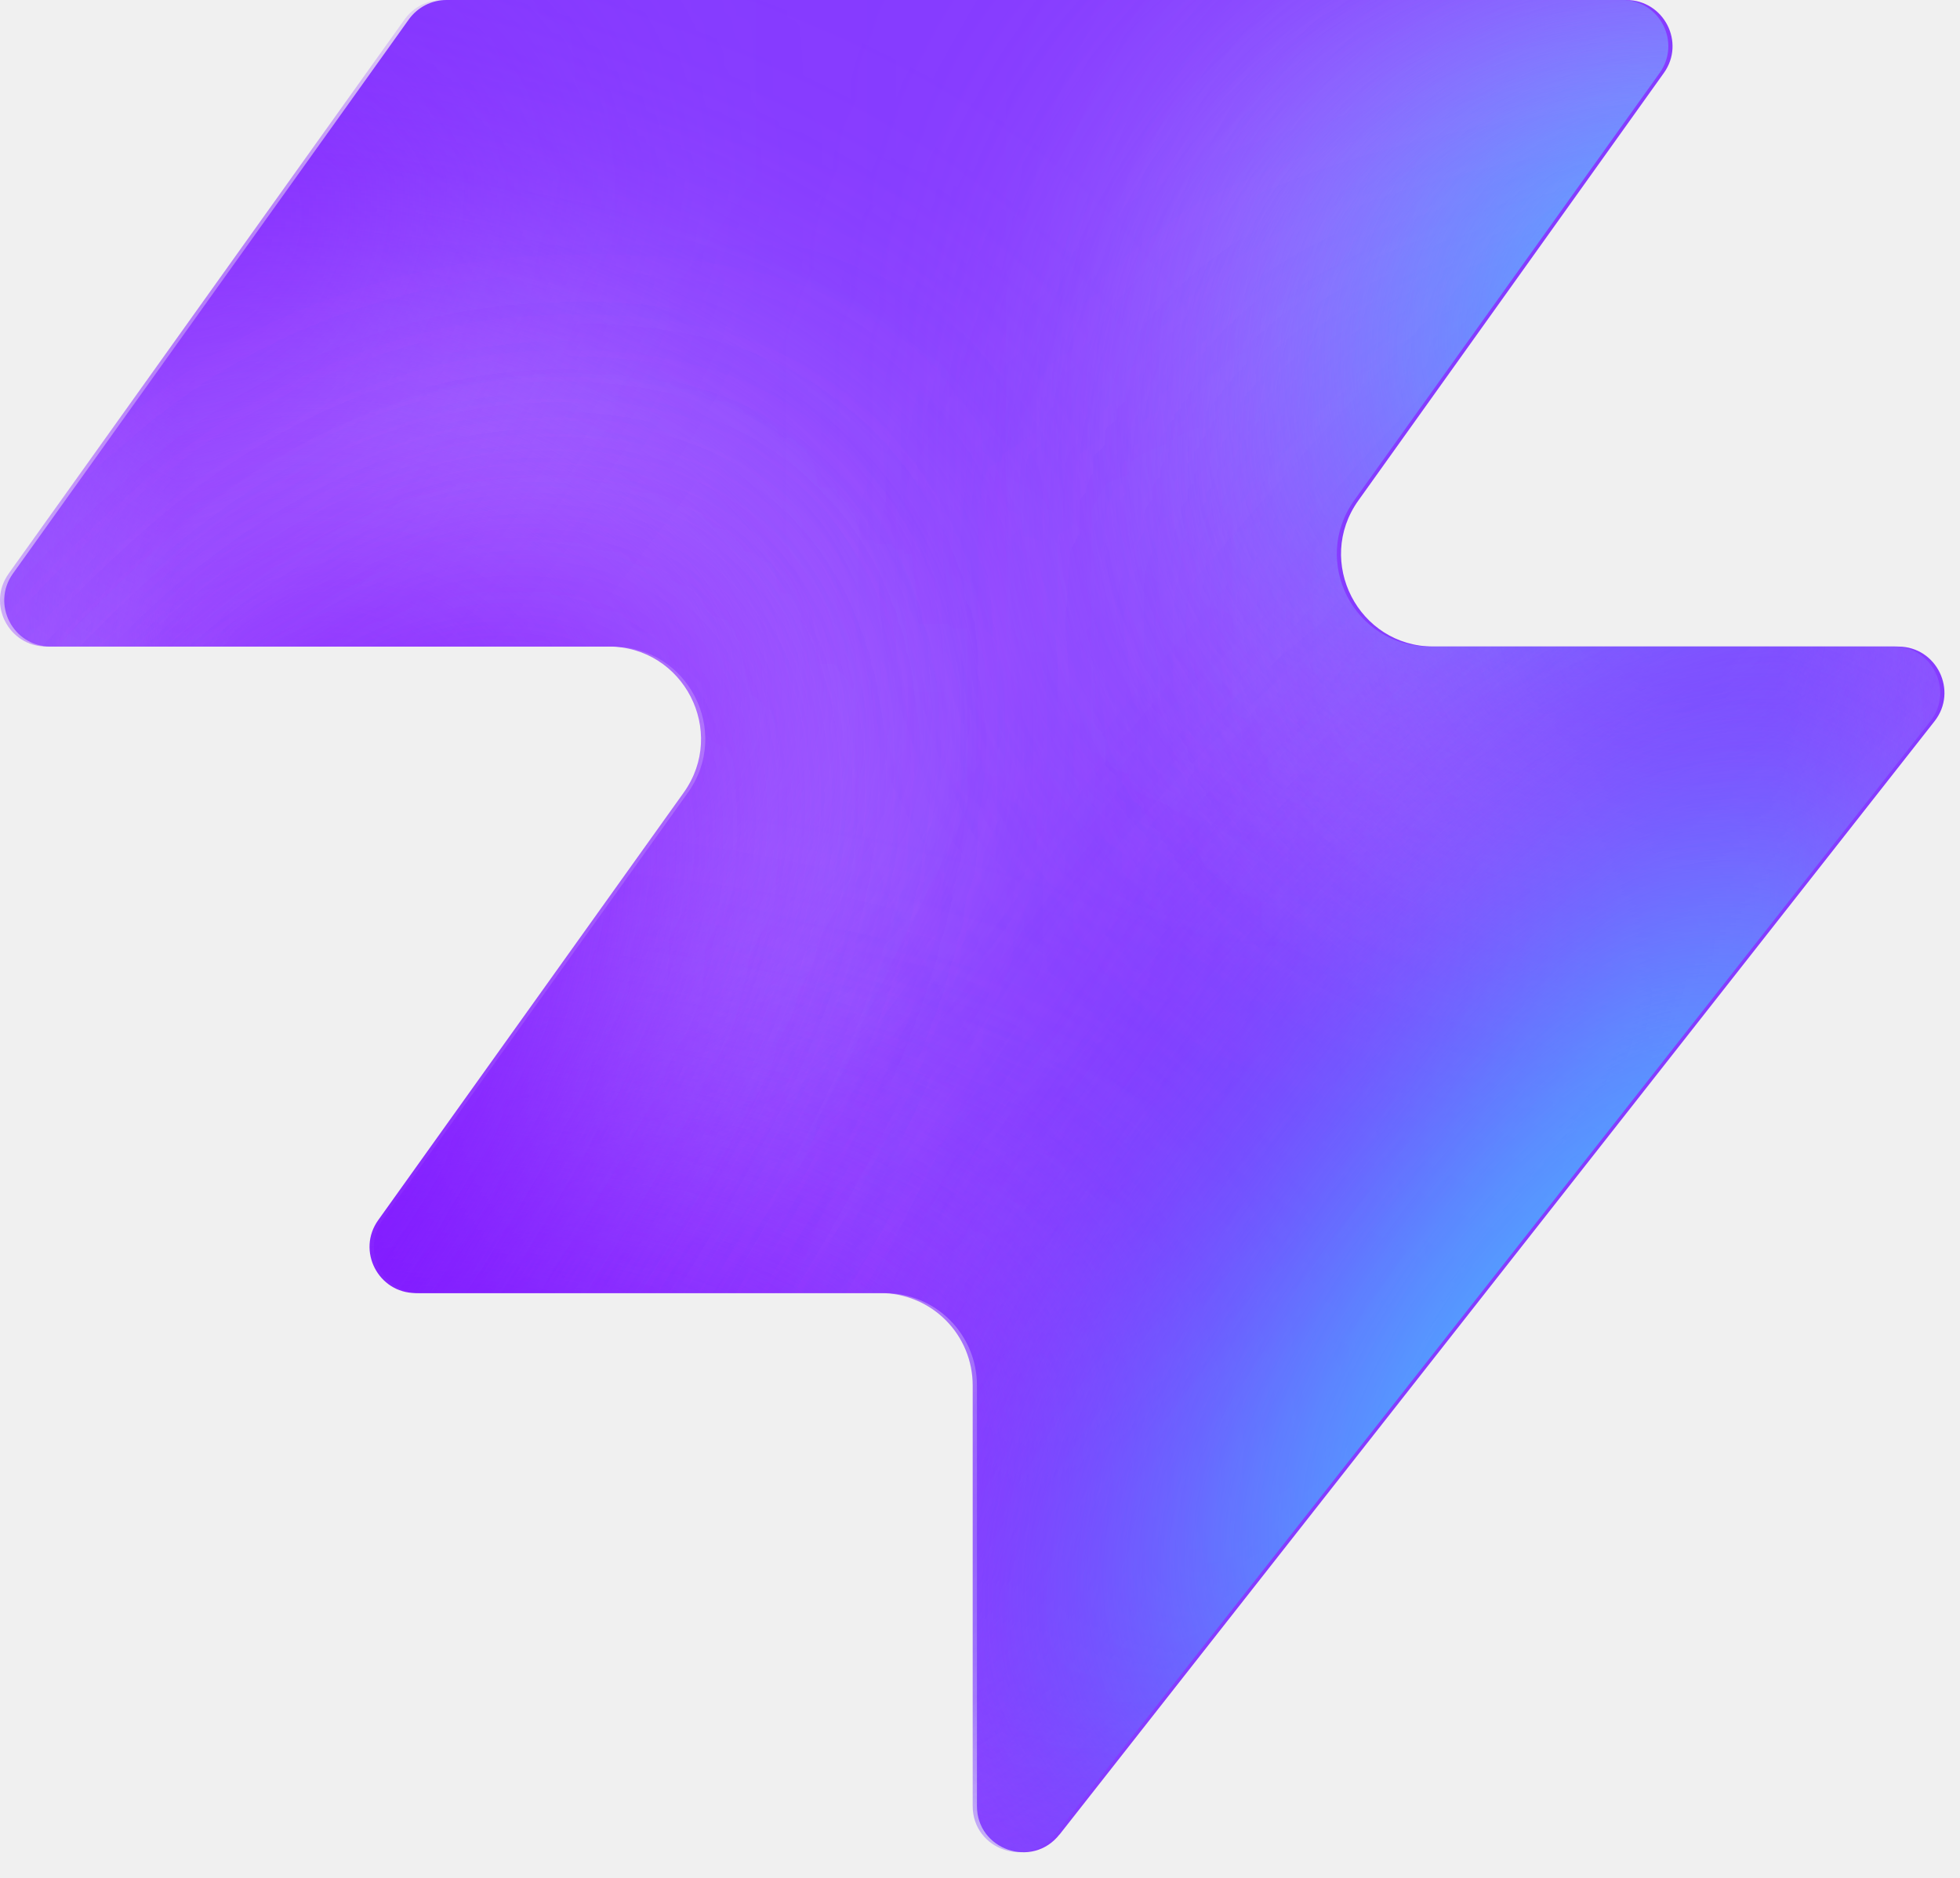
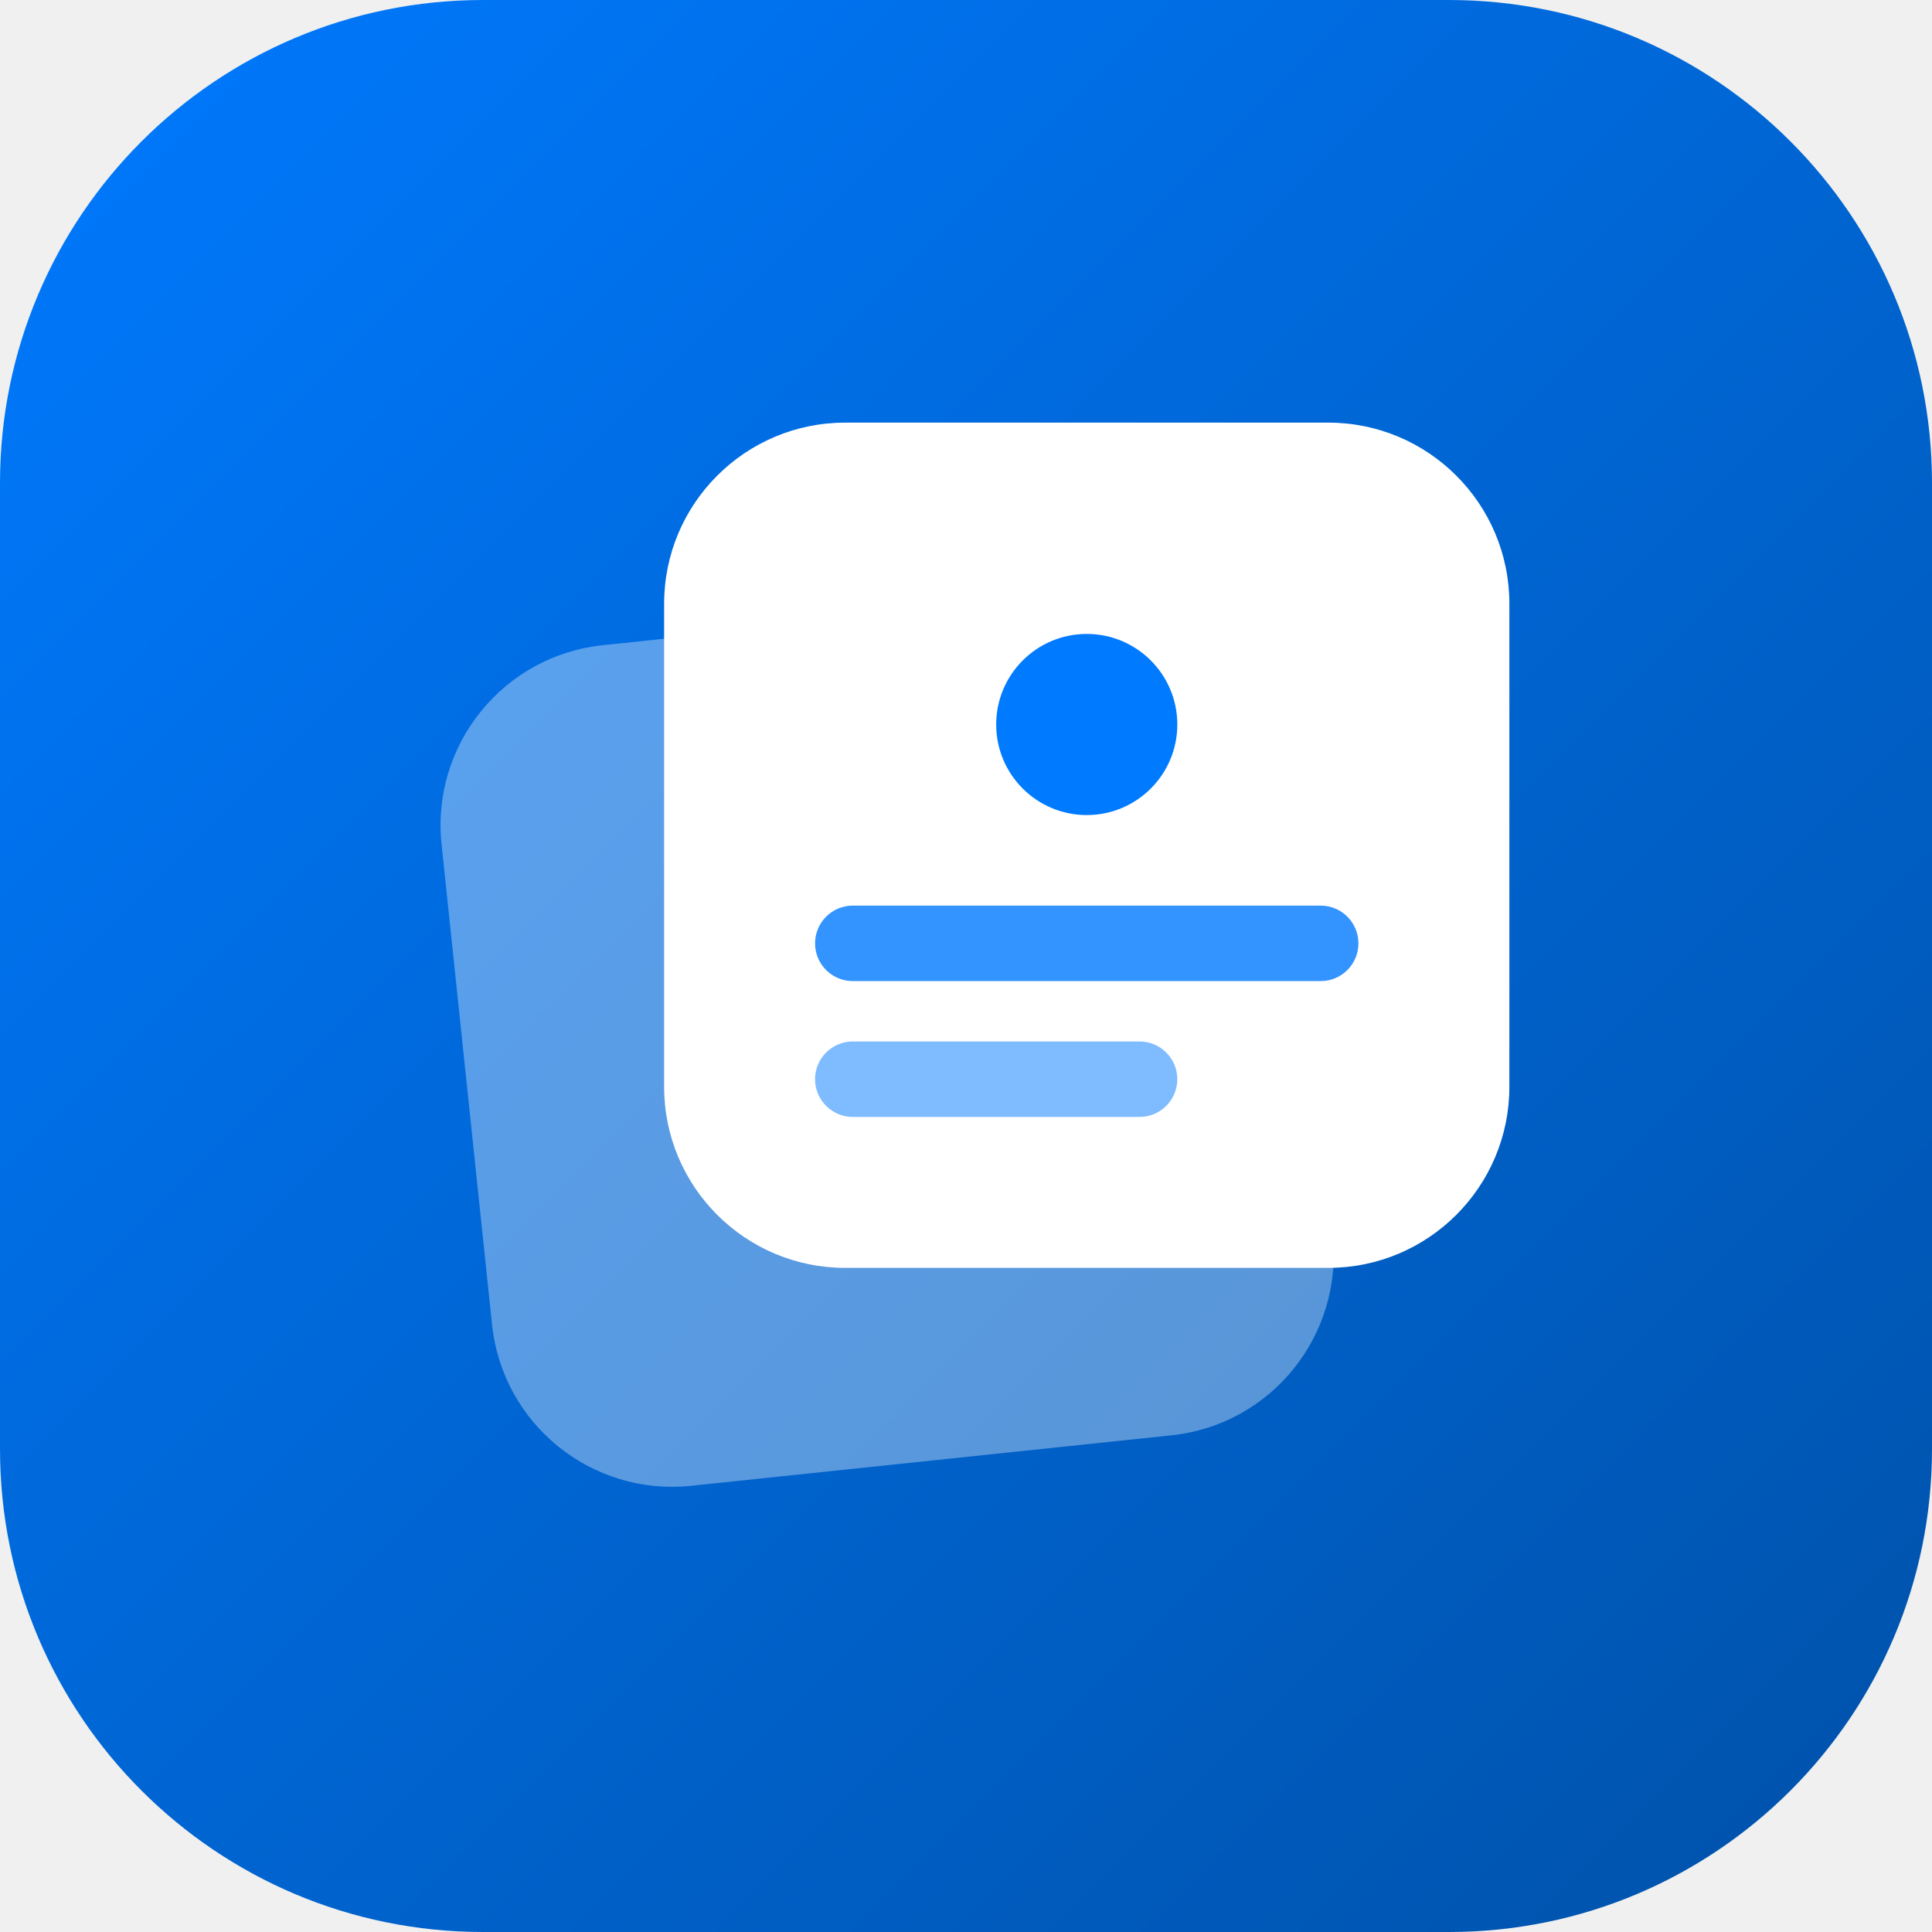
- <svg xmlns="http://www.w3.org/2000/svg" width="48" height="46" fill="none" viewBox="0 0 48 46">
-   <path fill="#863bff" d="M25.946 44.938c-.664.845-2.021.375-2.021-.698V33.937a2.26 2.26 0 0 0-2.262-2.262H10.287c-.92 0-1.456-1.04-.92-1.788l7.48-10.471c1.07-1.497 0-3.578-1.842-3.578H1.237c-.92 0-1.456-1.04-.92-1.788L10.013.474c.214-.297.556-.474.92-.474h28.894c.92 0 1.456 1.04.92 1.788l-7.48 10.471c-1.07 1.498 0 3.579 1.842 3.579h11.377c.943 0 1.473 1.088.89 1.83L25.947 44.94z" style="fill:#863bff;fill:color(display-p3 .525 .23 1);fill-opacity:1" />
-   <mask id="a" width="48" height="46" x="0" y="0" maskUnits="userSpaceOnUse" style="mask-type:alpha">
-     <path fill="#000" d="M25.842 44.938c-.664.844-2.021.375-2.021-.698V33.937a2.26 2.26 0 0 0-2.262-2.262H10.183c-.92 0-1.456-1.04-.92-1.788l7.48-10.471c1.07-1.498 0-3.579-1.842-3.579H1.133c-.92 0-1.456-1.04-.92-1.787L9.91.473c.214-.297.556-.474.92-.474h28.894c.92 0 1.456 1.04.92 1.788l-7.48 10.471c-1.07 1.498 0 3.578 1.842 3.578h11.377c.943 0 1.473 1.088.89 1.832L25.843 44.94z" style="fill:#000;fill-opacity:1" />
-   </mask>
-   <g mask="url(#a)">
-     <g filter="url(#b)">
-       <ellipse cx="5.508" cy="14.704" fill="#ede6ff" rx="5.508" ry="14.704" style="fill:#ede6ff;fill:color(display-p3 .927 .903 1);fill-opacity:1" transform="matrix(.00324 1 1 -.00324 -4.47 31.516)" />
-     </g>
-     <g filter="url(#c)">
-       <ellipse cx="10.399" cy="29.851" fill="#ede6ff" rx="10.399" ry="29.851" style="fill:#ede6ff;fill:color(display-p3 .927 .903 1);fill-opacity:1" transform="matrix(.00324 1 1 -.00324 -39.328 7.883)" />
-     </g>
-     <g filter="url(#d)">
-       <ellipse cx="5.508" cy="30.487" fill="#7e14ff" rx="5.508" ry="30.487" style="fill:#7e14ff;fill:color(display-p3 .492 .077 1);fill-opacity:1" transform="rotate(89.814 -25.913 -14.639)scale(1 -1)" />
-     </g>
-     <g filter="url(#e)">
-       <ellipse cx="5.508" cy="30.599" fill="#7e14ff" rx="5.508" ry="30.599" style="fill:#7e14ff;fill:color(display-p3 .492 .077 1);fill-opacity:1" transform="rotate(89.814 -32.644 -3.334)scale(1 -1)" />
-     </g>
-     <g filter="url(#f)">
-       <ellipse cx="5.508" cy="30.599" fill="#7e14ff" rx="5.508" ry="30.599" style="fill:#7e14ff;fill:color(display-p3 .492 .077 1);fill-opacity:1" transform="matrix(.00324 1 1 -.00324 -34.34 30.47)" />
-     </g>
-     <g filter="url(#g)">
-       <ellipse cx="14.072" cy="22.078" fill="#ede6ff" rx="14.072" ry="22.078" style="fill:#ede6ff;fill:color(display-p3 .927 .903 1);fill-opacity:1" transform="rotate(93.35 24.506 48.493)scale(-1 1)" />
-     </g>
-     <g filter="url(#h)">
-       <ellipse cx="3.47" cy="21.501" fill="#7e14ff" rx="3.47" ry="21.501" style="fill:#7e14ff;fill:color(display-p3 .492 .077 1);fill-opacity:1" transform="rotate(89.009 28.708 47.59)scale(-1 1)" />
-     </g>
-     <g filter="url(#i)">
-       <ellipse cx="3.47" cy="21.501" fill="#7e14ff" rx="3.47" ry="21.501" style="fill:#7e14ff;fill:color(display-p3 .492 .077 1);fill-opacity:1" transform="rotate(89.009 28.708 47.59)scale(-1 1)" />
-     </g>
-     <g filter="url(#j)">
-       <ellipse cx=".387" cy="8.972" fill="#7e14ff" rx="4.407" ry="29.108" style="fill:#7e14ff;fill:color(display-p3 .492 .077 1);fill-opacity:1" transform="rotate(39.51 .387 8.972)" />
-     </g>
-     <g filter="url(#k)">
-       <ellipse cx="47.523" cy="-6.092" fill="#7e14ff" rx="4.407" ry="29.108" style="fill:#7e14ff;fill:color(display-p3 .492 .077 1);fill-opacity:1" transform="rotate(37.892 47.523 -6.092)" />
-     </g>
-     <g filter="url(#l)">
-       <ellipse cx="41.412" cy="6.333" fill="#47bfff" rx="5.971" ry="9.665" style="fill:#47bfff;fill:color(display-p3 .28 .748 1);fill-opacity:1" transform="rotate(37.892 41.412 6.333)" />
-     </g>
-     <g filter="url(#m)">
-       <ellipse cx="-1.879" cy="38.332" fill="#7e14ff" rx="4.407" ry="29.108" style="fill:#7e14ff;fill:color(display-p3 .492 .077 1);fill-opacity:1" transform="rotate(37.892 -1.88 38.332)" />
-     </g>
-     <g filter="url(#n)">
-       <ellipse cx="-1.879" cy="38.332" fill="#7e14ff" rx="4.407" ry="29.108" style="fill:#7e14ff;fill:color(display-p3 .492 .077 1);fill-opacity:1" transform="rotate(37.892 -1.88 38.332)" />
-     </g>
-     <g filter="url(#o)">
-       <ellipse cx="35.651" cy="29.907" fill="#7e14ff" rx="4.407" ry="29.108" style="fill:#7e14ff;fill:color(display-p3 .492 .077 1);fill-opacity:1" transform="rotate(37.892 35.651 29.907)" />
-     </g>
-     <g filter="url(#p)">
-       <ellipse cx="38.418" cy="32.4" fill="#47bfff" rx="5.971" ry="15.297" style="fill:#47bfff;fill:color(display-p3 .28 .748 1);fill-opacity:1" transform="rotate(37.892 38.418 32.4)" />
-     </g>
-   </g>
+ <svg xmlns="http://www.w3.org/2000/svg" viewBox="0 0 64 64" fill="none">
  <defs>
-     <filter id="b" width="60.045" height="41.654" x="-19.77" y="16.149" color-interpolation-filters="sRGB" filterUnits="userSpaceOnUse">
-       <feFlood flood-opacity="0" result="BackgroundImageFix" />
-       <feBlend in="SourceGraphic" in2="BackgroundImageFix" result="shape" />
-       <feGaussianBlur result="effect1_foregroundBlur_2002_17158" stdDeviation="7.659" />
-     </filter>
-     <filter id="c" width="90.34" height="51.437" x="-54.613" y="-7.533" color-interpolation-filters="sRGB" filterUnits="userSpaceOnUse">
-       <feFlood flood-opacity="0" result="BackgroundImageFix" />
-       <feBlend in="SourceGraphic" in2="BackgroundImageFix" result="shape" />
-       <feGaussianBlur result="effect1_foregroundBlur_2002_17158" stdDeviation="7.659" />
-     </filter>
-     <filter id="d" width="79.355" height="29.4" x="-49.64" y="2.03" color-interpolation-filters="sRGB" filterUnits="userSpaceOnUse">
-       <feFlood flood-opacity="0" result="BackgroundImageFix" />
-       <feBlend in="SourceGraphic" in2="BackgroundImageFix" result="shape" />
-       <feGaussianBlur result="effect1_foregroundBlur_2002_17158" stdDeviation="4.596" />
-     </filter>
-     <filter id="e" width="79.579" height="29.4" x="-45.045" y="20.029" color-interpolation-filters="sRGB" filterUnits="userSpaceOnUse">
-       <feFlood flood-opacity="0" result="BackgroundImageFix" />
-       <feBlend in="SourceGraphic" in2="BackgroundImageFix" result="shape" />
-       <feGaussianBlur result="effect1_foregroundBlur_2002_17158" stdDeviation="4.596" />
-     </filter>
-     <filter id="f" width="79.579" height="29.4" x="-43.513" y="21.178" color-interpolation-filters="sRGB" filterUnits="userSpaceOnUse">
-       <feFlood flood-opacity="0" result="BackgroundImageFix" />
-       <feBlend in="SourceGraphic" in2="BackgroundImageFix" result="shape" />
-       <feGaussianBlur result="effect1_foregroundBlur_2002_17158" stdDeviation="4.596" />
-     </filter>
-     <filter id="g" width="74.749" height="58.852" x="15.756" y="-17.901" color-interpolation-filters="sRGB" filterUnits="userSpaceOnUse">
-       <feFlood flood-opacity="0" result="BackgroundImageFix" />
-       <feBlend in="SourceGraphic" in2="BackgroundImageFix" result="shape" />
-       <feGaussianBlur result="effect1_foregroundBlur_2002_17158" stdDeviation="7.659" />
-     </filter>
-     <filter id="h" width="61.377" height="25.362" x="23.548" y="2.284" color-interpolation-filters="sRGB" filterUnits="userSpaceOnUse">
-       <feFlood flood-opacity="0" result="BackgroundImageFix" />
-       <feBlend in="SourceGraphic" in2="BackgroundImageFix" result="shape" />
-       <feGaussianBlur result="effect1_foregroundBlur_2002_17158" stdDeviation="4.596" />
-     </filter>
-     <filter id="i" width="61.377" height="25.362" x="23.548" y="2.284" color-interpolation-filters="sRGB" filterUnits="userSpaceOnUse">
-       <feFlood flood-opacity="0" result="BackgroundImageFix" />
-       <feBlend in="SourceGraphic" in2="BackgroundImageFix" result="shape" />
-       <feGaussianBlur result="effect1_foregroundBlur_2002_17158" stdDeviation="4.596" />
-     </filter>
-     <filter id="j" width="56.045" height="63.649" x="-27.636" y="-22.853" color-interpolation-filters="sRGB" filterUnits="userSpaceOnUse">
-       <feFlood flood-opacity="0" result="BackgroundImageFix" />
-       <feBlend in="SourceGraphic" in2="BackgroundImageFix" result="shape" />
-       <feGaussianBlur result="effect1_foregroundBlur_2002_17158" stdDeviation="4.596" />
-     </filter>
-     <filter id="k" width="54.814" height="64.646" x="20.116" y="-38.415" color-interpolation-filters="sRGB" filterUnits="userSpaceOnUse">
-       <feFlood flood-opacity="0" result="BackgroundImageFix" />
-       <feBlend in="SourceGraphic" in2="BackgroundImageFix" result="shape" />
-       <feGaussianBlur result="effect1_foregroundBlur_2002_17158" stdDeviation="4.596" />
-     </filter>
-     <filter id="l" width="33.541" height="35.313" x="24.641" y="-11.323" color-interpolation-filters="sRGB" filterUnits="userSpaceOnUse">
-       <feFlood flood-opacity="0" result="BackgroundImageFix" />
-       <feBlend in="SourceGraphic" in2="BackgroundImageFix" result="shape" />
-       <feGaussianBlur result="effect1_foregroundBlur_2002_17158" stdDeviation="4.596" />
-     </filter>
-     <filter id="m" width="54.814" height="64.646" x="-29.286" y="6.009" color-interpolation-filters="sRGB" filterUnits="userSpaceOnUse">
-       <feFlood flood-opacity="0" result="BackgroundImageFix" />
-       <feBlend in="SourceGraphic" in2="BackgroundImageFix" result="shape" />
-       <feGaussianBlur result="effect1_foregroundBlur_2002_17158" stdDeviation="4.596" />
-     </filter>
-     <filter id="n" width="54.814" height="64.646" x="-29.286" y="6.009" color-interpolation-filters="sRGB" filterUnits="userSpaceOnUse">
-       <feFlood flood-opacity="0" result="BackgroundImageFix" />
-       <feBlend in="SourceGraphic" in2="BackgroundImageFix" result="shape" />
-       <feGaussianBlur result="effect1_foregroundBlur_2002_17158" stdDeviation="4.596" />
-     </filter>
-     <filter id="o" width="54.814" height="64.646" x="8.244" y="-2.416" color-interpolation-filters="sRGB" filterUnits="userSpaceOnUse">
-       <feFlood flood-opacity="0" result="BackgroundImageFix" />
-       <feBlend in="SourceGraphic" in2="BackgroundImageFix" result="shape" />
-       <feGaussianBlur result="effect1_foregroundBlur_2002_17158" stdDeviation="4.596" />
-     </filter>
-     <filter id="p" width="39.409" height="43.623" x="18.713" y="10.588" color-interpolation-filters="sRGB" filterUnits="userSpaceOnUse">
-       <feFlood flood-opacity="0" result="BackgroundImageFix" />
-       <feBlend in="SourceGraphic" in2="BackgroundImageFix" result="shape" />
-       <feGaussianBlur result="effect1_foregroundBlur_2002_17158" stdDeviation="4.596" />
-     </filter>
+     <linearGradient id="appleBlue" x1="0%" y1="0%" x2="100%" y2="100%">
+       <stop offset="0%" stop-color="#007AFF" />
+       <stop offset="100%" stop-color="#0051A8" />
+     </linearGradient>
  </defs>
+   <rect width="64" height="64" rx="16" fill="url(#appleBlue)" />
+   <rect x="14" y="22" width="28" height="28" rx="6" fill="#FFFFFF" fill-opacity="0.35" transform="rotate(-6 14 22)" />
+   <rect x="22" y="14" width="28" height="28" rx="6" fill="#FFFFFF" />
+   <circle cx="36" cy="24" r="3" fill="#007AFF" />
+   <rect x="27" y="30" width="18" height="2.5" rx="1.25" fill="#007AFF" fill-opacity="0.8" />
+   <rect x="27" y="34.5" width="12" height="2.5" rx="1.25" fill="#007AFF" fill-opacity="0.5" />
</svg>
